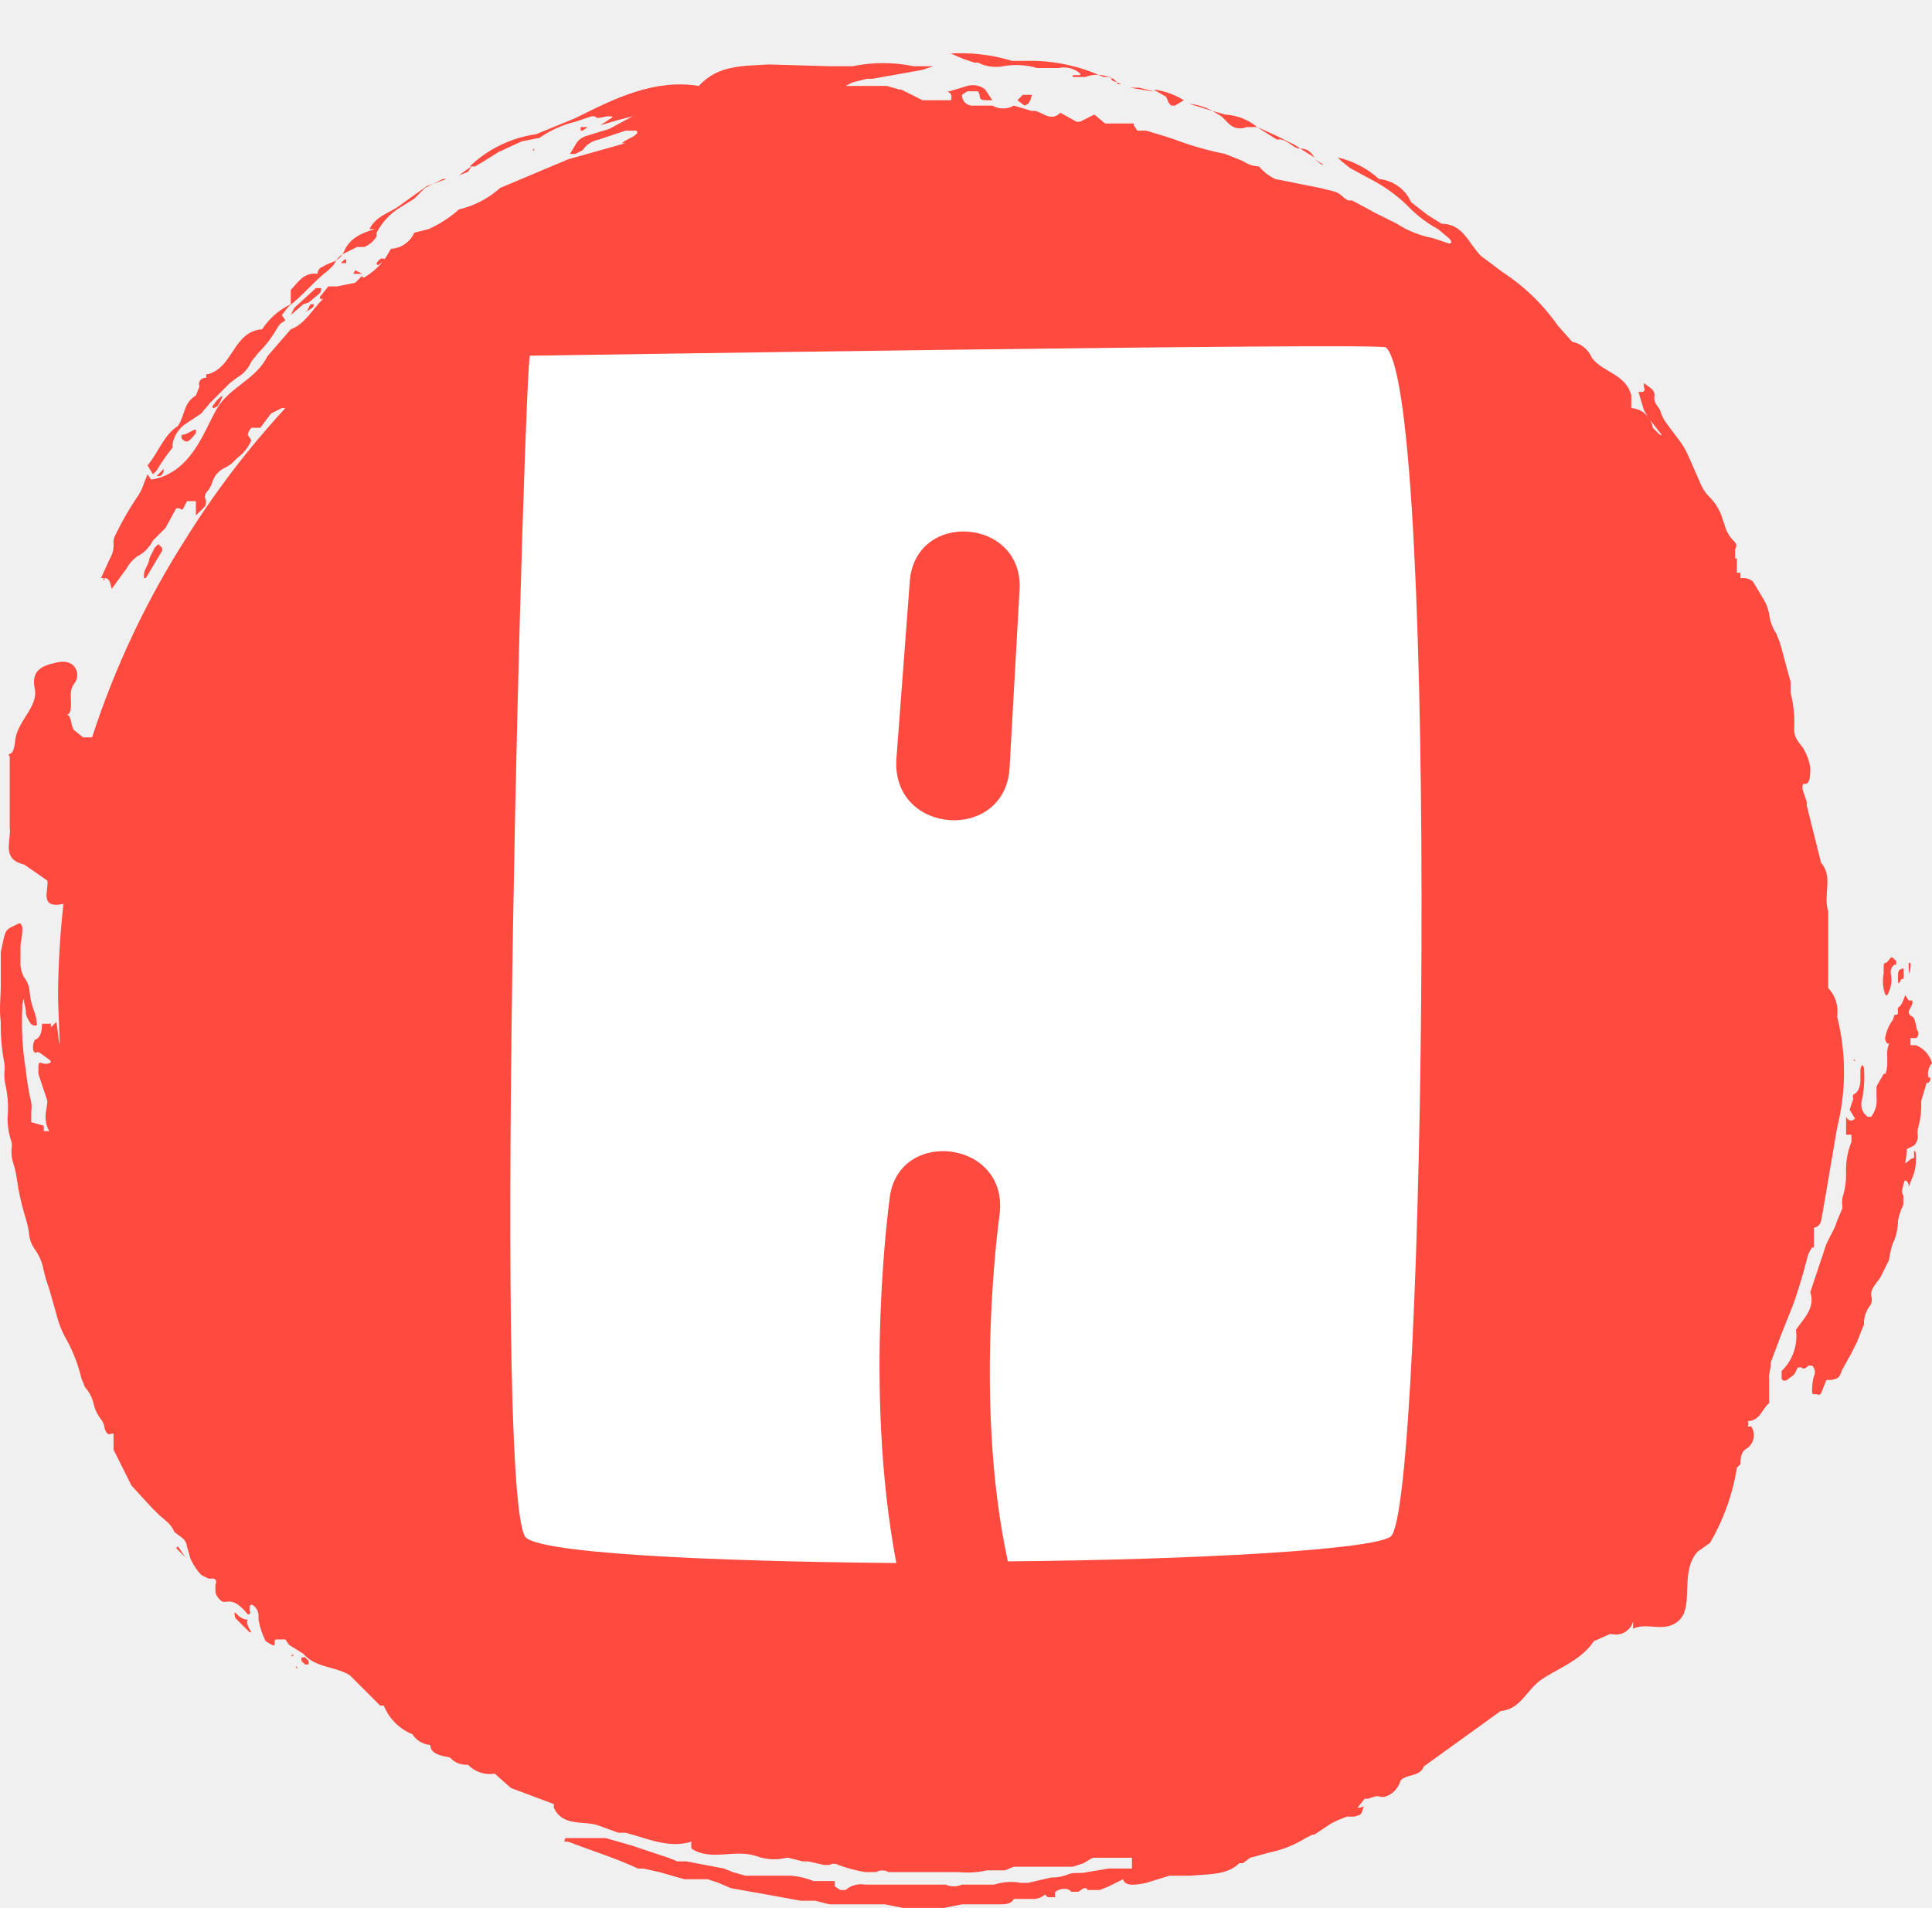
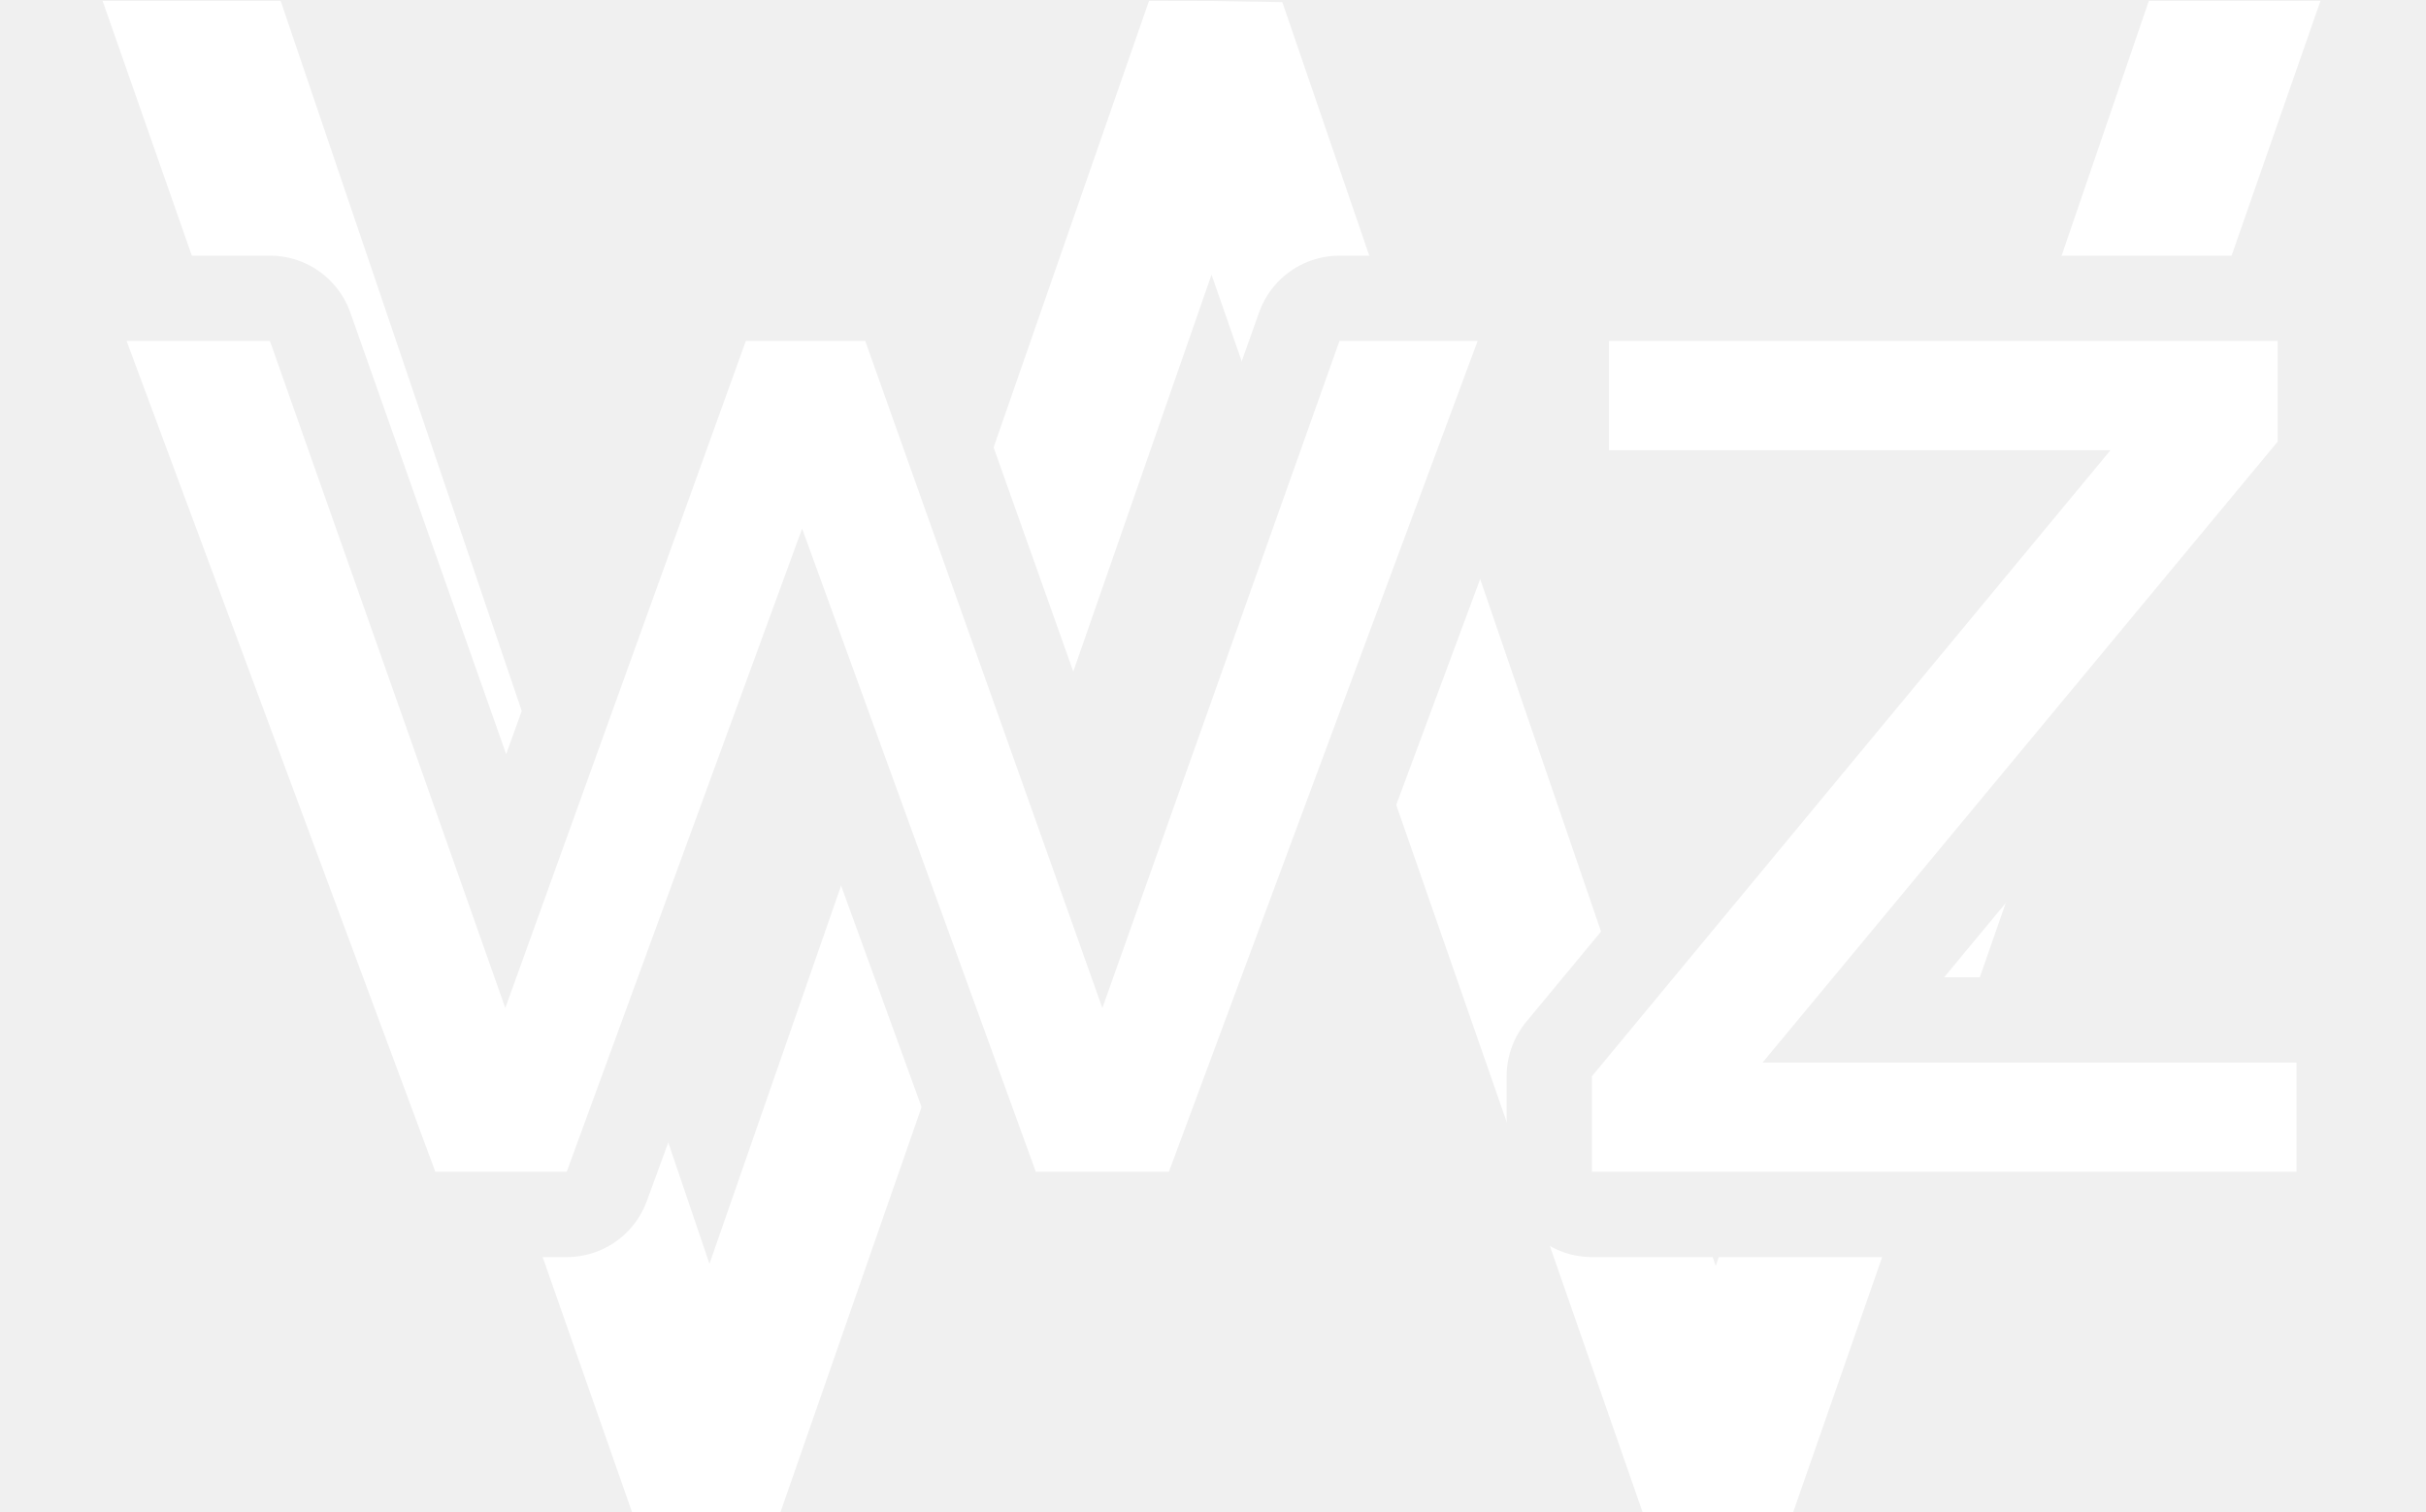
- <svg xmlns="http://www.w3.org/2000/svg" width="308.761" height="304.916" viewBox="0 0 106.008 104.687" class="css-1j8o68f" version="1.1" id="svg23">
-   <defs id="SvgjsDefs2684" />
-   <g id="SvgjsG2685" featurekey="rootContainer" transform="matrix(0.9820593,0,0,0.9820593,-0.05456052,0)" fill="#ff4a3f">
-     <g id="g17">
-       <path d="M19.8 15.3h.5l-.4-.2zm.5.1zm.8-.7c0 .1 0 .1.1.1l.4-.3c-.2-.1-.3-.1-.5.2zm.4-.2zm-4.1 2.3zm-.2.6l.3-.2c.1-.1.1-.2.1-.2h-.2l-.2.4c-.1-.1-.1 0 0 0zm2.2-2.9h-.1l-.2.2h.3zm-2.1 2.4l.6-.5c.1-.1.1-.2.1-.3h-.3l-1.2 1.1-.2.4.7-.6zm-1.1.8z" id="path3" />
-       <path d="M9.7 25v-.2a1.7 1.7 0 0 1 .7-1.1l.9-.6.5-.6.7-.7.4-.4.4-.3a1.9 1.9 0 0 0 .8-.9l.4-.5a5.9 5.9 0 0 0 1-1.3l.2-.3.3-.2-.2-.3.4-.5c.8-.6 1.4-1.4 2.2-2l.3-.3a1.4 1.4 0 0 1 .5-.6l.8-.4h.4a1.4 1.4 0 0 0 .7-.6V13a3.5 3.5 0 0 1 1.3-1.4l.8-.5.2-.2.4-.4 1-.5h.2l-1.1.4-1.4 1c-.6.5-1.4.6-1.8 1.4h.3c-.7.2-1.4.5-1.7 1.2s-.8.6-1.2.9a.4.4 0 0 0-.3.4c-.8-.1-1.1.5-1.5.9v.8a3.9 3.9 0 0 0-1.6 1.4c-1.6.1-1.6 2.1-3 2.5h-.1a.2.2 0 0 0 0 .2c-.3 0-.5.2-.4.5l-.2.5c-.7.4-.6 1.1-1 1.7-.8.5-1.1 1.5-1.7 2.2l.3.5.2-.2a11.6 11.6 0 0 1 .9-1.3zM53.9 3.3l.6.2h.2a2.2 2.2 0 0 0 1.4.2 4.1 4.1 0 0 1 1.9.1h1.2a1.4 1.4 0 0 1 1.2.3.1.1 0 0 1 0 .1H60a.1.1 0 0 0 0 .1h.7a1.8 1.8 0 0 1 1.3 0c.2 0 .1.1.2.2l.5.2h-.2c-.2-.4-.5-.4-.8-.4a9.7 9.7 0 0 0-4.3-.9h-.8A9.8 9.8 0 0 0 53 3h.2zm7.3 3.1zM50.3 4.7zm10.9 1.7h.2-.2zM19 14.7zm32.1-10zm17.6 2.2a.9.9 0 0 0 1 .2h.6a3.1 3.1 0 0 0-1.8-.7l-.7-.2.5.3zm-3.4-1.3c0 .1.1.2.2.3h.2l.5-.3a4.2 4.2 0 0 0-1.7-.6l.7.4zm7.4 2.7l.8.5c-.2-.3-.4-.5-.8-.5z" id="path5" />
-       <path d="M99 76.1l.6-1.6.6-1.5c.2-.5.6-1.8.8-2.6a1.7 1.7 0 0 1 .3-.7h.1v-1.1c.5-.1.4-.6.5-.9l.8-4.7a12.7 12.7 0 0 0 0-6.2 1.9 1.9 0 0 0-.5-1.6v-4.3c-.3-.9.3-1.9-.4-2.7L101 45a.4.4 0 0 0 0-.2l-.2-.6a.5.5 0 0 1 0-.4h.1c.3 0 .3-.5.3-.9a3 3 0 0 0-.4-1.1l-.3-.4a1.1 1.1 0 0 1-.2-.7 6.7 6.7 0 0 0-.2-2v-.6c-.2-.7-.4-1.5-.6-2.2l-.2-.5a2.5 2.5 0 0 1-.4-1.1 2.5 2.5 0 0 0-.3-.8l-.6-1a.8.8 0 0 0-.6-.2h-.1V32h-.2v-.8H97V31a.4.4 0 0 0 0-.1v-.2c.1-.2.1-.3-.1-.5a1.8 1.8 0 0 1-.4-.6l-.2-.6a2.9 2.9 0 0 0-.7-1.2 2.2 2.2 0 0 1-.5-.7l-.7-1.6a4.3 4.3 0 0 0-.6-1l-.6-.8a2.4 2.4 0 0 1-.4-.8l-.2-.3a.6.6 0 0 1-.1-.5.5.5 0 0 0-.2-.4l-.4-.3v.2c.1.2 0 .3-.1.3h-.2l.3 1 .3.5.7.9h-.1l-.2-.2-.2-.2a1.3 1.3 0 0 0-1.2-1.1v-.7c-.3-1.2-1.6-1.3-2.2-2.1a1.5 1.5 0 0 0-1.1-.9l-.8-.9a11.3 11.3 0 0 0-3.1-3l-.8-.6-.4-.3c-.7-.7-1-1.8-2.2-1.8l-.8-.5-.9-.7a2.2 2.2 0 0 0-1.8-1.3 5.1 5.1 0 0 0-2.3-1.2l.2.2.5.4 1.3.7a8.5 8.5 0 0 1 2.1 1.6 6.8 6.8 0 0 0 1.5 1.1l.6.5c.1.1.2.2.1.3H81l-.9-.3a5.6 5.6 0 0 1-2-.8l-1.2-.6-1.3-.7h-.2c-.3-.1-.4-.4-.8-.5l-.8-.2-2.5-.5a2.6 2.6 0 0 1-.9-.7 1.7 1.7 0 0 1-.9-.3l-1-.4a18.1 18.1 0 0 1-2.8-.8l-.6-.2-1-.3h-.5l-.2-.3v-.1h-1.6l-.6-.5-.4.2-.4.2h-.2l-.9-.5c-.6.6-1.1-.2-1.6-.1l-1-.3a1.2 1.2 0 0 1-1.2 0h-1.2a.6.6 0 0 1-.5-.6l.3-.2h.6a.7.7 0 0 1 .1.3c0 .2.2.2.5.2h.2l-.4-.6a1.1 1.1 0 0 0-1-.2l-1 .3H53c.3.2.2.3.2.5h-1.6l-.4-.2-.8-.4h-.1l-.7-.2h-2.3l.4-.2.8-.2h.3l1.7-.3 1.1-.2.6-.2h-1.1a8.4 8.4 0 0 0-3.4 0h-1.3L43 3.6c-1.4.1-2.8 0-3.9 1.2-2.5-.4-4.7.7-6.9 1.8l-2.2.9a6.7 6.7 0 0 0-3.7 1.8h.3l.5-.3.8-.5 1.3-.6 1-.2a6 6 0 0 1 2-.9l.9-.3h.2c.1.2.5 0 .7 0h.2c.1 0 .1.1 0 .1l-.6.4 1-.3.8-.2-1.3.7-1.3.4a1 1 0 0 0-.6.5l-.3.5h.3l.4-.2a1.4 1.4 0 0 1 .9-.6l1.5-.5h.5a.1.1 0 0 1 .1.2c-.2.2-.6.3-.8.5h.2l-3.2.9-3.8 1.6a5.2 5.2 0 0 1-2.3 1.2 6.6 6.6 0 0 1-1.7 1.1l-.8.2a1.5 1.5 0 0 1-1.3.9l-.3.5a3.7 3.7 0 0 1-1.2 1.1h-.1v-.1l-.2.2-.2.2-1 .2h-.5l-.4.5c-.1.1-.1.2 0 .2h.1c-.6.6-1 1.4-1.8 1.7L15 19.9c-.6 1.2-1.8 1.6-2.6 2.6s-1.4 3.9-3.9 4.3l-.2-.3-.2.5a2.7 2.7 0 0 1-.4.8 16.9 16.9 0 0 0-1.2 2.1.8.8 0 0 0-.1.5 1.4 1.4 0 0 1-.2.8l-.5 1.1h.2c.3 0 .3.3.4.6l.8-1.1a2.2 2.2 0 0 1 .6-.7 2 2 0 0 0 .9-.9l.3-.3.4-.4.6-1.1h.2c.1.1.1.1.2 0l.2-.4h.5v.8l.5-.5a.5.5 0 0 0 0-.5.4.4 0 0 1 .1-.3 1.5 1.5 0 0 0 .3-.5 1.3 1.3 0 0 1 .8-.9l.3-.2.3-.3a2.4 2.4 0 0 0 .8-1l-.2-.3c0-.1.1-.3.2-.4h.5l.6-.8.6-.3h.2a48.8 48.8 0 0 0-5.5 7.2h-.1.1a48.4 48.4 0 0 0-5.3 11.2h-.5l-.5-.4c-.2-.2-.1-.7-.4-.9h.1c.3-.5-.1-1.2.3-1.7s.1-1.4-.9-1.2-1.5.5-1.3 1.5-1 1.8-1.1 2.9-.5.5-.3.9v3.9c.1.8-.5 1.8.8 2.1l1.3.9c.1.5-.5 1.6.9 1.3a49.2 49.2 0 0 0-.3 5c0 1.1.1 2.2.1 3.3v-.4c-.1-.4-.1-.8-.2-1.3l-.3.3v-.2h-.5c0 .5-.1.8-.4.9a.9.9 0 0 0-.1.5c0 .1.1.3.2.2s.4.2.7.4-.2.3-.4.2-.2.1-.2.3v.3l.5 1.5c0 .3-.1.6-.1.9a1.7 1.7 0 0 0 .2.8h-.3v-.3l-.7-.2v-.6a1.5 1.5 0 0 0 0-.5 14.6 14.6 0 0 1-.3-1.8 16.6 16.6 0 0 1-.2-3.5.9.9 0 0 1 .1-.5v.2a2.9 2.9 0 0 1 .1.5.8.8 0 0 0 .1.4c.1.2.2.4.4.4s.1-.1.1-.2a2.1 2.1 0 0 0-.1-.5 4.2 4.2 0 0 1-.3-1.3 1.5 1.5 0 0 0-.3-.7 1.6 1.6 0 0 1-.2-.9v-.8c0-.3.1-.6.1-.9a.5.5 0 0 0-.1-.4h-.1c-.8.4-.7.2-1 1.6V55c0 .7-.1 1.4 0 2.1a10.8 10.8 0 0 0 .2 2.3 1.8 1.8 0 0 1 0 .5 3.1 3.1 0 0 0 .1.9 5.9 5.9 0 0 1 .1 1.3 3.9 3.9 0 0 0 .2 1.7 1.2 1.2 0 0 1 0 .4 2.1 2.1 0 0 0 .1.8 4.9 4.9 0 0 1 .2.9 14 14 0 0 0 .5 2.2 5 5 0 0 1 .2 1 1.7 1.7 0 0 0 .3.7 2.9 2.9 0 0 1 .5 1.2 8.5 8.5 0 0 0 .3 1l.4 1.4a5.4 5.4 0 0 0 .6 1.5 8.5 8.5 0 0 1 .8 2.1l.2.5a2.1 2.1 0 0 1 .5 1 2.1 2.1 0 0 0 .4.8 1 1 0 0 1 .2.5c.1.3.2.4.4.3h.1v.9l.5 1 .5 1 1.1 1.2.4.4c.3.3.7.5.9 1l.4.3a.7.7 0 0 1 .3.5l.2.7a3.3 3.3 0 0 0 .6.9l.4.2h.3a.2.2 0 0 1 .1.3 2.5 2.5 0 0 0 0 .5.9.9 0 0 0 .4.5h.2c.4-.1.8.2 1.2.7h.1c0-.1.1-.1 0-.2v-.2c0-.1.1-.2.2-.1a.7.7 0 0 1 .3.6v.2a4.3 4.3 0 0 0 .4 1.2c.5.3.5.3.5.1s0-.2.2-.2h.4l.2.3.8.5c.7.8 1.8.7 2.6 1.2l1.7 1.7h.2a2.9 2.9 0 0 0 1.6 1.6 1.3 1.3 0 0 0 1 .6c0 .5.6.6 1.1.7a1.2 1.2 0 0 0 .8.4h.2a1.7 1.7 0 0 0 1.5.5l.9.8 2.4.9v.2c.5 1.1 1.7.7 2.5 1l1.1.4h.4c1.2.3 2.4.9 3.7.5a.7.7 0 0 0 0 .4c1.1.7 2.4 0 3.6.4a2.9 2.9 0 0 0 1.7.1h.1l.8.2h.3l.9.2h.3a.5.5 0 0 1 .5 0 7.9 7.9 0 0 0 1.5.4h.6a.7.7 0 0 1 .7 0h3.9a5 5 0 0 0 1.6-.1h1l.5-.2H60l.6-.2.5-.3h2.2v.6H62l-1.2.2c-.4.1-.7 0-1 .1a2.4 2.4 0 0 1-1 .2l-1.3.3h-.4a3.1 3.1 0 0 0-1.5.1h-1.8a1.1 1.1 0 0 1-.9 0h-4.5a1.3 1.3 0 0 0-1.1.3H47l-.3-.2v-.3h-1.2a4.1 4.1 0 0 0-1.3-.3h-2.5l-.7-.2-.5-.2-2.1-.4h-.5l-.5-.2-2.1-.7-1.4-.4h-2.2c-.1 0-.1.1-.1.2h.2c1.3.5 2.6.9 3.9 1.5h.3l.9.2 1.4.4h1.3l.6.2.7.3 1.7.3 1.1.2 1.1.2h.8l.8.2h3.1l1 .2h2.3l1-.2H56c.4 0 .6-.1.7-.3h1a1 1 0 0 0 .8-.3c-.1.1 0 .1.1.2h.4v-.2c0-.1 0-.1.2-.2s.6-.1.7.1h.4l.3-.2c.2 0 .2 0 .2.1h.7l.5-.2.8-.4c.1.3.4.4 1.3.2l1.3-.4h1.2c.9-.1 2 0 2.7-.7h.2l.4-.3 1.1-.3a6.1 6.1 0 0 0 2-.8l.4-.2h.1l.9-.6.4-.2.5-.2h.4c.4-.1.4-.1.5-.4s0-.1-.2-.1h-.1l.4-.5h.2c.3-.1.5-.2.7-.1h.2a1.3 1.3 0 0 0 .9-.9c.3-.4 1.1-.2 1.3-.8l4.3-3.1c1.1-.1 1.4-1.1 2.2-1.7s2.3-1.1 3-2.2l.9-.4h.1a1 1 0 0 0 1.2-.7v.4c.8-.4 1.8.3 2.6-.5s0-2.7 1-3.8l.7-.5a12.1 12.1 0 0 0 1.5-4.2l.2-.2c0-.3 0-.7.4-.9a.9.9 0 0 0 .2-1.2h-.2a.3.3 0 0 0 0-.3c.7 0 .8-.7 1.2-1V77a.5.5 0 0 1 0-.2 3.8 3.8 0 0 0 .1-.7zM5.9 32.2z" id="path7" />
-       <path d="M26.4 9.3l-.3.2-.4.3.5-.2zm6.1-2h.1l.3-.2h-.4zm-2.6 1l-.1.1h.1v-.1zm-1.5 1.4zm1.3-.2zm-6.3 3.1zM9.2 26.2l-.4.4H9a.4.4 0 0 0 .2-.4zm3-3.5a2.1 2.1 0 0 0 .3-.6 1.5 1.5 0 0 0-.5.5c-.1.1-.1.2 0 .2zM11 24.2V24c-.2 0-.5.3-.8.3v.2c.3.3.4.2.8-.3zm3 66.2zM73.9 9.2h.1l-.5-.3zm-2.5-1.4c.5-.1.8.4 1.2.5h.1l-.3-.2-1-.5-1.1-.5.3.2zM52.8 3.1zm11.7 2h-.1l-1.2-.2h.5zm2 .7l1.3.4a3.3 3.3 0 0 0-1.3-.4zm-9 0a1 1 0 0 0 .2-.5h-.5l-.3.3.4.3zm9 1.6zM49.9 4.2zm2.9.7zM48.5 4zm13.8 2.1a.5.5 0 0 0 0 .1zm44.8 52.3h-.3V58h.3c.1 0 .2-.3.1-.4s-.1-.7-.3-.8a.3.3 0 0 1-.2-.3l.2-.4a.4.4 0 0 0 0-.2h-.2l-.2-.3c-.1.3-.2.6-.4.7a.5.5 0 0 0 0 .2c0 .1 0 .2-.1.2h-.1a1.1 1.1 0 0 1-.1.3 2.3 2.3 0 0 0-.4.9.4.4 0 0 0 .1.4h.1a1.7 1.7 0 0 0-.1.8v.4a1.8 1.8 0 0 1-.1.5h-.1l-.4.7v.6a1.5 1.5 0 0 1-.3 1.1h-.2l-.2-.2a.9.9 0 0 1-.1-.8 6.5 6.5 0 0 0 .1-1.7c0-.1-.1-.2-.1-.2a.5.5 0 0 0-.1.3v.6c0 .2-.1.6-.3.7s-.1.2-.1.3l-.2.6.3.5c-.2.2-.4.1-.5-.1v1h.3v.4a4.2 4.2 0 0 0-.3 1.4 3.3 3.3 0 0 0 0 .4 4 4 0 0 1-.2 1.3 2 2 0 0 0 0 .6l-.3.7a3.2 3.2 0 0 1-.3.7l-.3.6-.9 2.7c.3.9-.4 1.5-.8 2.1a2.7 2.7 0 0 1-.8 2.3v.4c0 .1.1.2.3.1l.4-.3.2-.4h.2c.1.1.2.1.4-.1h.2a.5.5 0 0 1 .1.6 2.9 2.9 0 0 0-.1.8c0 .1 0 .2.1.2h.2c.1.1.2 0 .3-.3l.2-.5h.3c.4-.1.4-.1.6-.6l.5-.9.3-.6.4-1a1.6 1.6 0 0 1 .3-1 .6.6 0 0 0 .1-.6c0-.2 0-.3.2-.6l.3-.4.5-1a4.7 4.7 0 0 1 .2-.9 3 3 0 0 0 .3-1.3 3.8 3.8 0 0 1 .3-.9v-.5c-.1-.2-.1-.2 0-.6s.1-.2.2-.2a.4.4 0 0 1 .1.3l.2-.5a2.3 2.3 0 0 0 .2-.9v-.3c0-.1 0-.3-.1-.3v.4c-.2 0-.3.2-.5.3a6.4 6.4 0 0 0 .1-.8l.4-.2a.7.7 0 0 0 .2-.6 1.4 1.4 0 0 1 0-.3 4.8 4.8 0 0 0 .2-1.4v-.2l.3-1h.1a.3.3 0 0 0 .1-.3h-.1a.9.9 0 0 1 .2-.8 1.5 1.5 0 0 0-.9-1zm-1.2 7.8zm-.2-9.9zm0 0zM9.1 30.8a.3.3 0 0 0 0-.2l-.2-.2-.2.2-.3.6c0 .3-.3.6-.3.9v.2h.1zm96.3 24.8h.1a1.7 1.7 0 0 0 .2-1.2.5.5 0 0 1 .2-.5h.1v-.2l-.2-.2h-.1c-.1.1-.2.3-.3.3s-.1.1-.1.3v.3a2.2 2.2 0 0 0 .1 1.2zM13.2 90.1c-.1 0 0 .2 0 .3l.8.8h.1c-.2-.3-.3-.6-.2-.7a.9.9 0 0 1-.5-.2zm.8.3zm92.3-35.7h.1a2 2 0 0 0 0-.6c-.3.1-.3.1-.3.6s.1.1.2 0z" id="path9" />
-       <path d="M106.7 62a.6.6 0 0 0 .1-.5c0-.1-.1-.2-.1-.1h-.2v.2c0 .4.1.5.2.4zm.1-8.2h-.1v.6a1 1 0 0 0 .1-.6zM17.1 92.6h-.2v.2l.2.2h.2v-.2zm86.6-33.3c0-.1 0-.1-.1-.1zM9.9 86.5l.5.5-.4-.6z" id="path11" />
-       <circle cx="10.5" cy="87.1" transform="rotate(-24.8 10.4 87.159)" id="circle13" />
-       <path d="M9.7 30.1h-.1v.2-.2h.1zm83.2-6.6l-.2-.3h-.1zm-14.7 77.1zM5.9 32.2zm-.1.2a.3.3 0 0 0 .1-.2v.2zm1.9-4.9zM61.5 2.4zm42.8 58.2v.1-.1zM16.4 92.5h-.1c.1.1.2 0 .1-.1zm.2.7h.1l-.1-.1v.1zm73.9-71.3zm15.2 34.4zM14.6 91.7zm92.1-37zm-.8 11.4zM34.6 0z" id="path15" />
-     </g>
-   </g>
-   <g id="SvgjsG2686" featurekey="nameFeature-0" transform="matrix(2.284354,0,0,2.284354,27.98006,-5.60952)" fill="#ffffff">
-     <path d="M9.6 16.48 l-0.32 4.24 c-0.08 1.8 2.6 1.96 2.72 0.2 l0.24 -4.28 c0.12 -1.76 -2.56 -1.96 -2.64 -0.16 z M0.48 11 l0 0 c0.04 0 20.48 -0.32 20.56 -0.2 c1.28 1.12 0.96 27.8 0.12 28.56 c-0.4 0.32 -4.64 0.56 -9.2 0.6 c-0.84 -3.84 -0.2 -8.32 -0.2 -8.32 c0.24 -1.8 -2.44 -2.12 -2.64 -0.4 c0 0.04 -0.64 4.52 0.16 8.76 c-4.56 -0.04 -8.68 -0.24 -8.92 -0.64 c-0.8 -1.44 0 -28.28 0.12 -28.36 z" id="path20" />
+ <svg xmlns="http://www.w3.org/2000/svg" version="1.1" width="1000" height="623" viewBox="0 0 1000 623">
+   <g transform="matrix(1,0,0,1,-0.6060606,0.2522267)">
+     <svg viewBox="0 0 396 247" data-background-color="#ffffff" preserveAspectRatio="xMidYMid meet" height="623" width="1000">
+       <g id="tight-bounds" transform="matrix(1,0,0,1,0.24,-0.1)">
+         <svg viewBox="0 0 395.52 247.2" height="247.2" width="395.52">
+           <g>
+             <svg />
+           </g>
+           <g>
+             <svg viewBox="0 0 395.52 247.2" height="247.2" width="395.52">
+               <mask id="6d78158e-3ffb-401f-900b-4a70640e8f80">
+                 <rect width="395.52" height="247.2" fill="white" />
+                 <g transform="matrix(1,0,0,1,0,38.98985)" id="clone">
+                   <svg viewBox="0 0 395.52 169.22" height="169.22" width="395.52">
+                     <g>
+                       <svg viewBox="0 0 395.52 169.22" height="169.22" width="395.52">
+                         <g>
+                           <svg viewBox="0 0 395.52 169.22" height="169.22" width="395.52">
+                             <g>
+                               <svg viewBox="0 0 395.52 169.22" height="169.22" width="395.52">
+                                 <g id="SvgjsG1058">
+                                   <svg viewBox="0 0 395.52 169.22" height="169.22" width="395.52" id="SvgjsSvg1057">
+                                     <g>
+                                       <svg viewBox="0 0 395.52 169.22" height="169.22" width="395.52">
+                                         <g transform="matrix(1,0,0,1,0,0)">
+                                           <svg width="395.52" viewBox="-1.75 -27.35 69.6 30.35" height="169.22" data-palette-color="#233565">
+                                             <path d="M29.85-4.8L36.8-24.35 40.85-24.35 31.8 0 27.9 0 21.05-18.85 14.15 0 10.3 0 1.25-24.35 5.45-24.35 12.35-4.8 19.4-24.35 22.9-24.35 29.85-4.8ZM64.3-21.4L49.2-3.2 64.85-3.2 64.85 0 44.2 0 44.2-2.8 59.4-21.15 44.7-21.15 44.7-24.35 64.3-24.35 64.3-21.4Z" opacity="1" transform="matrix(1,0,0,1,0,0)" fill="black" class="wordmark-text-0" id="SvgjsPath1056" stroke-width="5" stroke="black" stroke-linejoin="round" />
+                                           </svg>
+                                         </g>
+                                       </svg>
+                                     </g>
+                                   </svg>
+                                 </g>
+                               </svg>
+                             </g>
+                             <g />
+                           </svg>
+                         </g>
+                       </svg>
+                     </g>
+                   </svg>
+                 </g>
+               </mask>
+               <g mask="url(#6d78158e-3ffb-401f-900b-4a70640e8f80)">
+                 <g>
+                   <path d="M280.16 206.877l70.829-206.877h28.051l-86.257 247.2h-24.545l-70.478-202.318-70.478 202.318h-24.194l-86.608-247.2h29.103l70.128 206.526 71.88-206.526 21.74 0.351z" fill="#ffffff" fill-rule="nonzero" stroke="none" stroke-width="1" stroke-linecap="butt" stroke-linejoin="miter" stroke-miterlimit="10" stroke-dasharray="" stroke-dashoffset="0" font-family="none" font-weight="none" font-size="none" text-anchor="none" style="mix-blend-mode: normal" data-fill-palette-color="tertiary" />
+                 </g>
+               </g>
+               <g transform="matrix(1,0,0,1,0,38.98985)">
+                 <svg viewBox="0 0 395.52 169.22" height="169.22" width="395.52">
+                   <g>
+                     <svg viewBox="0 0 395.52 169.22" height="169.22" width="395.52">
+                       <g>
+                         <svg viewBox="0 0 395.52 169.22" height="169.22" width="395.52">
+                           <g>
+                             <svg viewBox="0 0 395.52 169.22" height="169.22" width="395.52">
+                               <g id="textblocktransform">
+                                 <svg viewBox="0 0 395.52 169.22" height="169.22" width="395.52" id="textblock">
+                                   <g>
+                                     <svg viewBox="0 0 395.52 169.22" height="169.22" width="395.52">
+                                       <g transform="matrix(1,0,0,1,0,0)">
+                                         <svg width="395.52" viewBox="-1.75 -27.35 69.6 30.35" height="169.22" data-palette-color="#233565">
+                                           <path d="M29.85-4.8L36.8-24.35 40.85-24.35 31.8 0 27.9 0 21.05-18.85 14.15 0 10.3 0 1.25-24.35 5.45-24.35 12.35-4.8 19.4-24.35 22.9-24.35 29.85-4.8ZM64.3-21.4L49.2-3.2 64.85-3.2 64.85 0 44.2 0 44.2-2.8 59.4-21.15 44.7-21.15 44.7-24.35 64.3-24.35 64.3-21.4Z" opacity="1" transform="matrix(1,0,0,1,0,0)" fill="#ffffff" class="wordmark-text-0" data-fill-palette-color="primary" id="text-0" />
+                                         </svg>
+                                       </g>
+                                     </svg>
+                                   </g>
+                                 </svg>
+                               </g>
+                             </svg>
+                           </g>
+                           <g />
+                         </svg>
+                       </g>
+                     </svg>
+                   </g>
+                 </svg>
+               </g>
+             </svg>
+           </g>
+           <defs />
+         </svg>
+         <rect width="395.52" height="247.2" fill="none" stroke="none" visibility="hidden" />
+       </g>
+     </svg>
  </g>
</svg>
